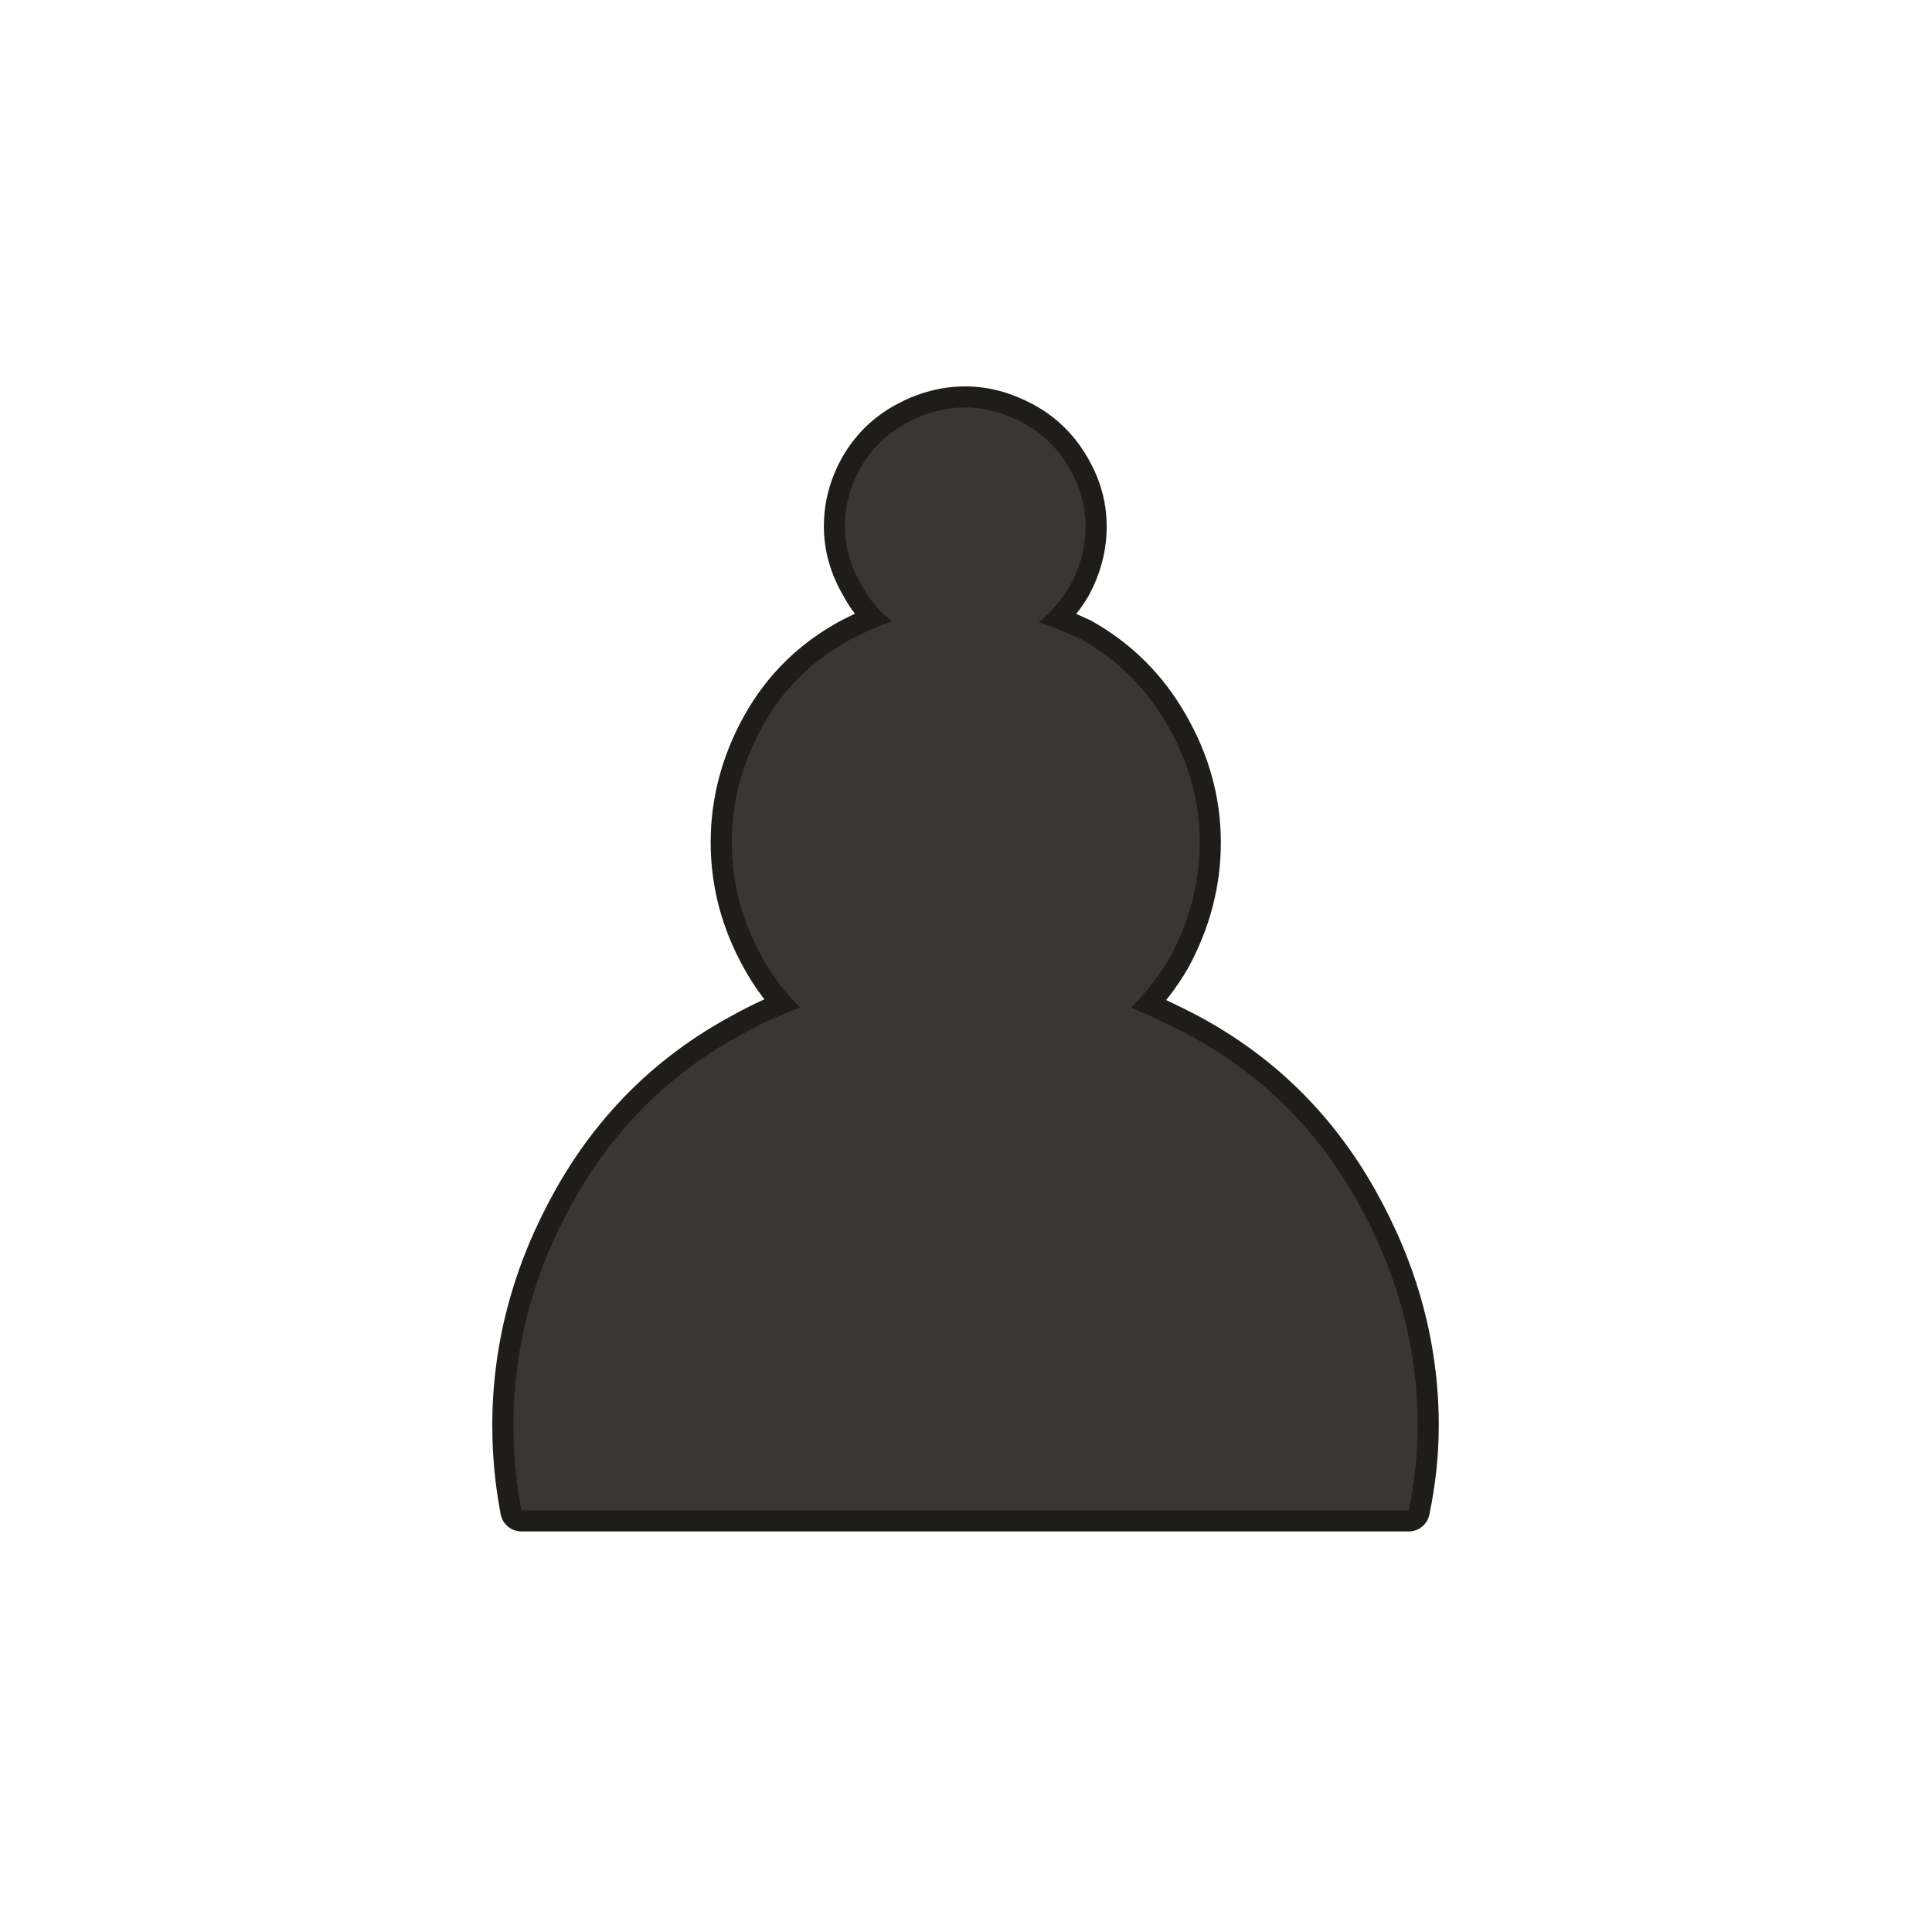
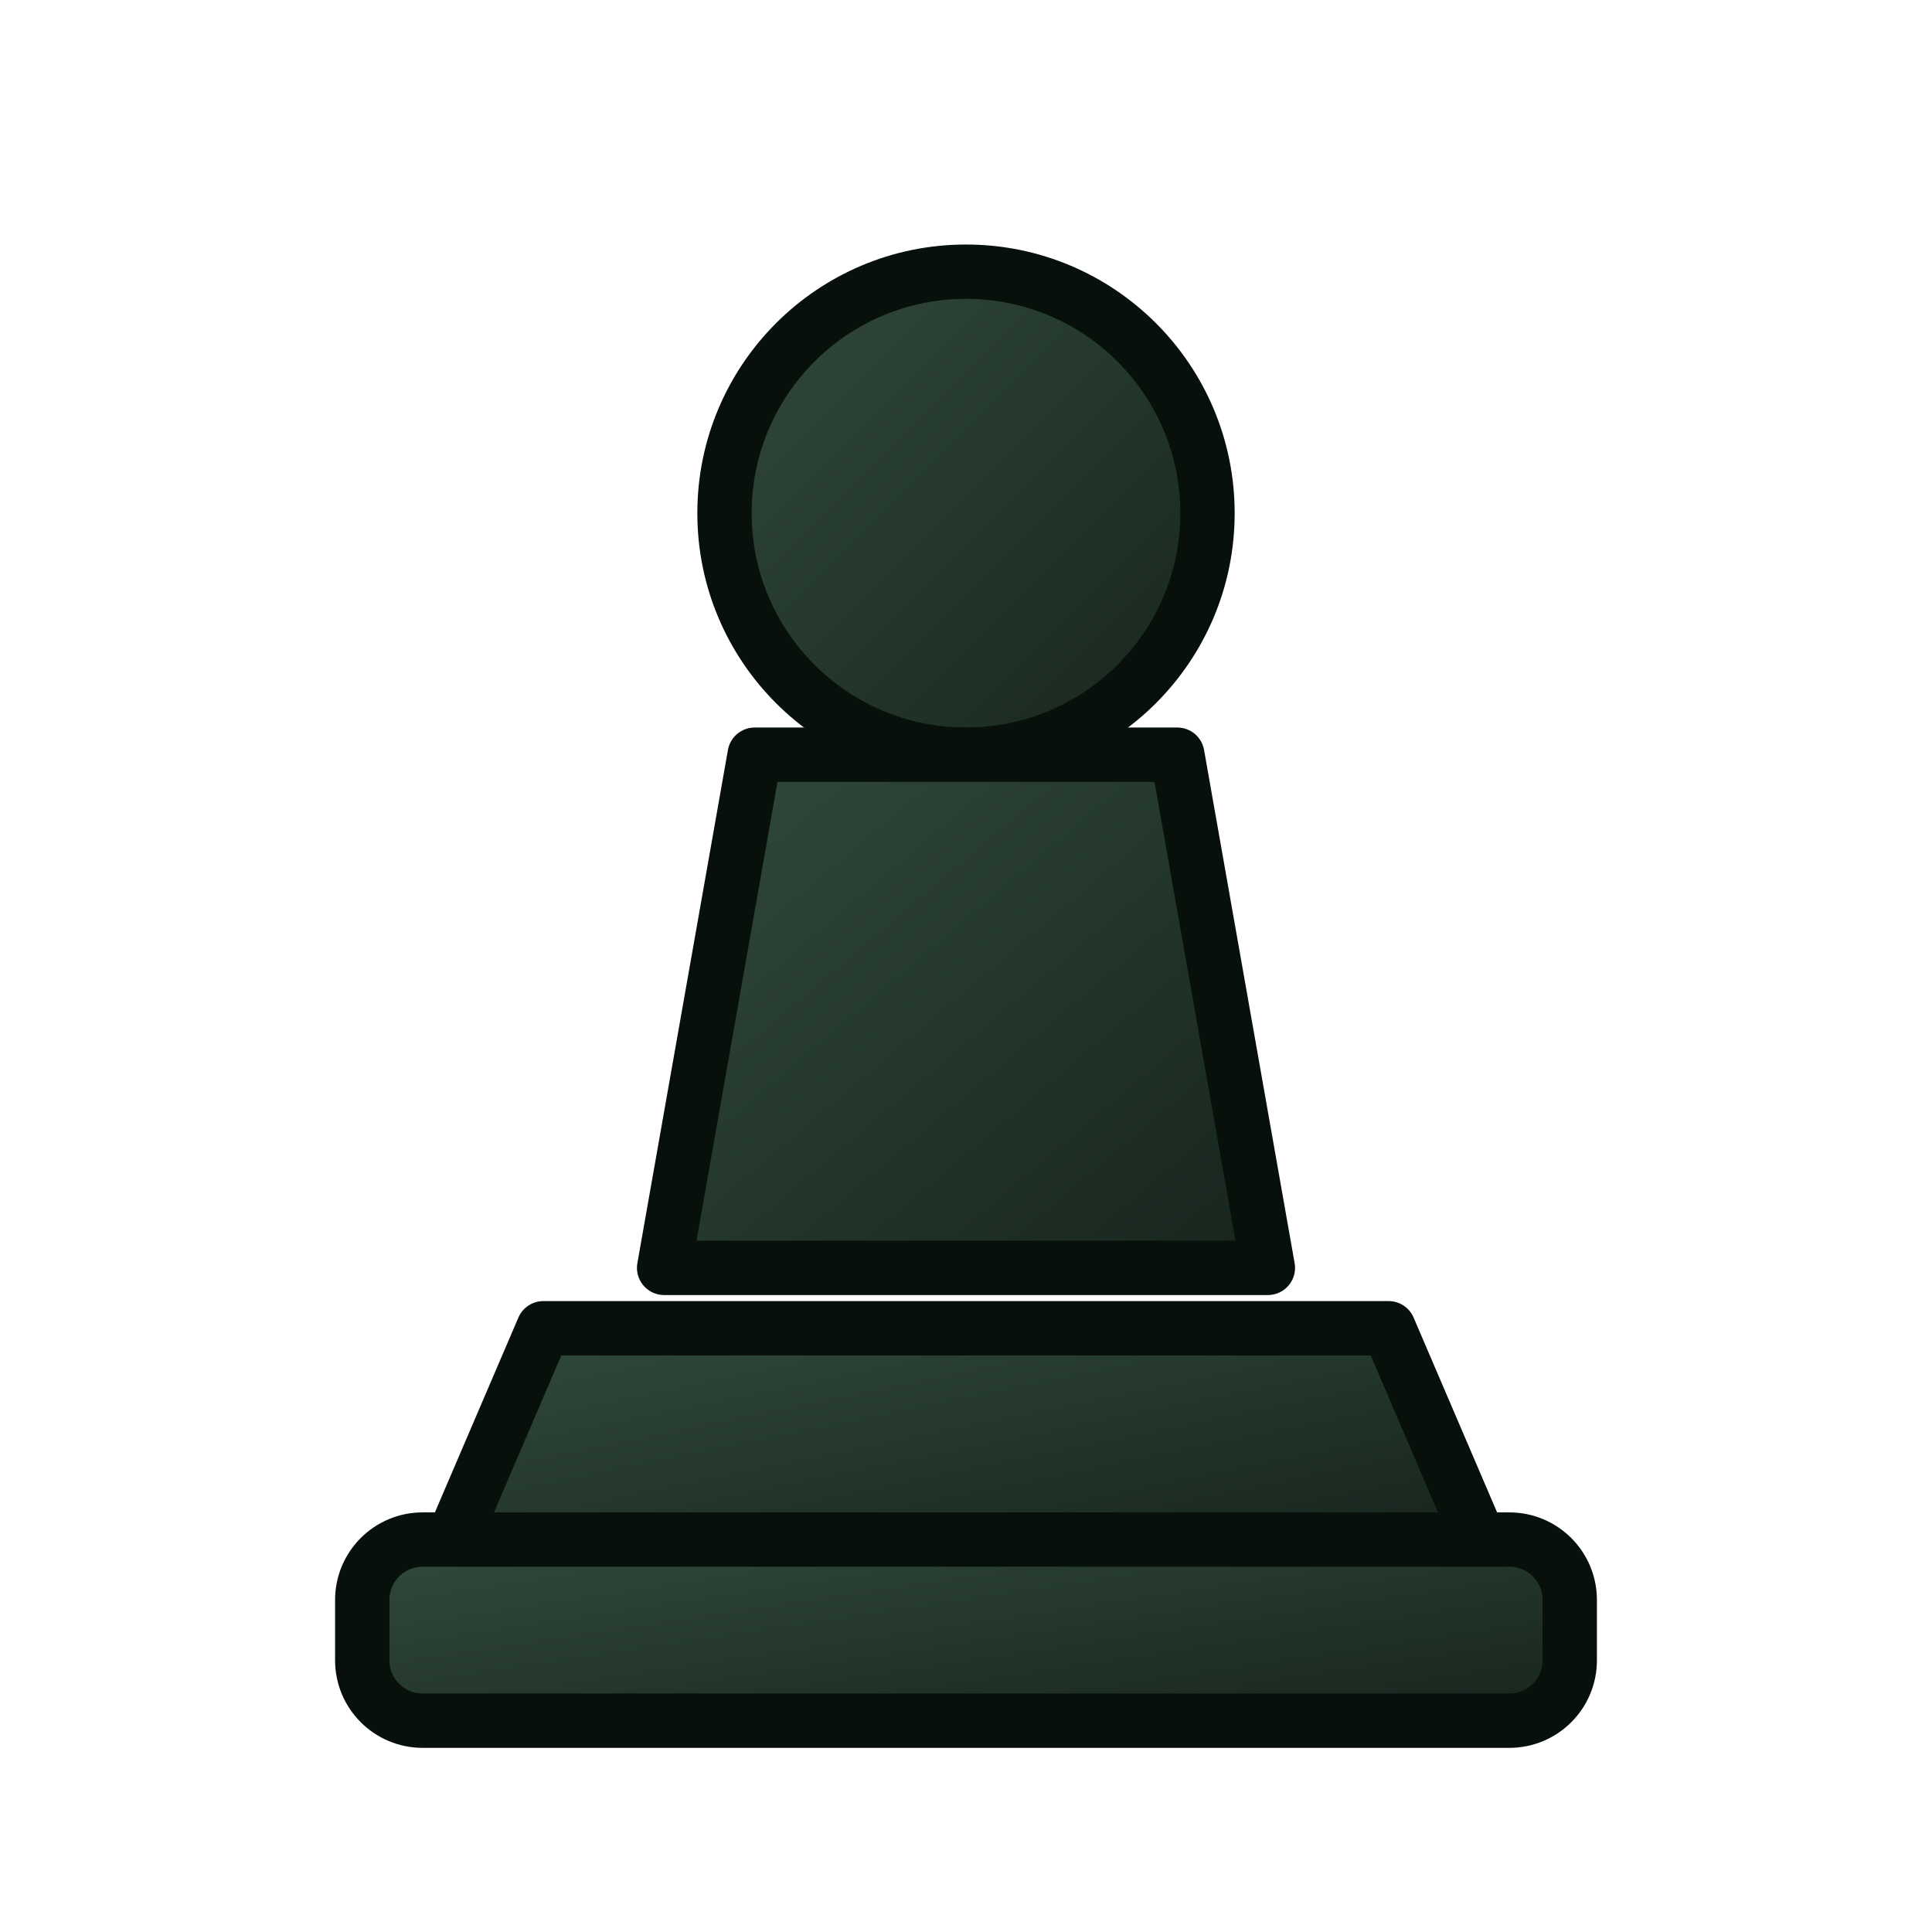
<svg xmlns="http://www.w3.org/2000/svg" width="64" height="64" viewBox="0 0 64 64">
-   <text x="32" y="50" font-family="DejaVu Sans, Noto Sans Symbols2, Segoe UI Symbol, serif" font-size="50" text-anchor="middle" fill="#3a3733" stroke="#1f1d1a" stroke-width="1.4" paint-order="stroke" stroke-linejoin="round">♟</text>
+   <defs>
+     <linearGradient id="face" x1="0" y1="0" x2="1" y2="1">
+       <stop stop-color="#314b3b" />
+       <stop offset="1" stop-color="#17241d" />
+     </linearGradient>
+   </defs>
+   <g fill="url(#face)" stroke="#07100b" stroke-width="1.8" stroke-linejoin="round" stroke-linecap="round">
+     <circle cx="32" cy="17" r="8" />
+     <path d="M25 25h14l3 17H22z" />
+     <path d="M18 44h28l3 7H15z" />
+     <rect x="12" y="51" width="40" height="6" rx="2" />
+   </g>
</svg>
